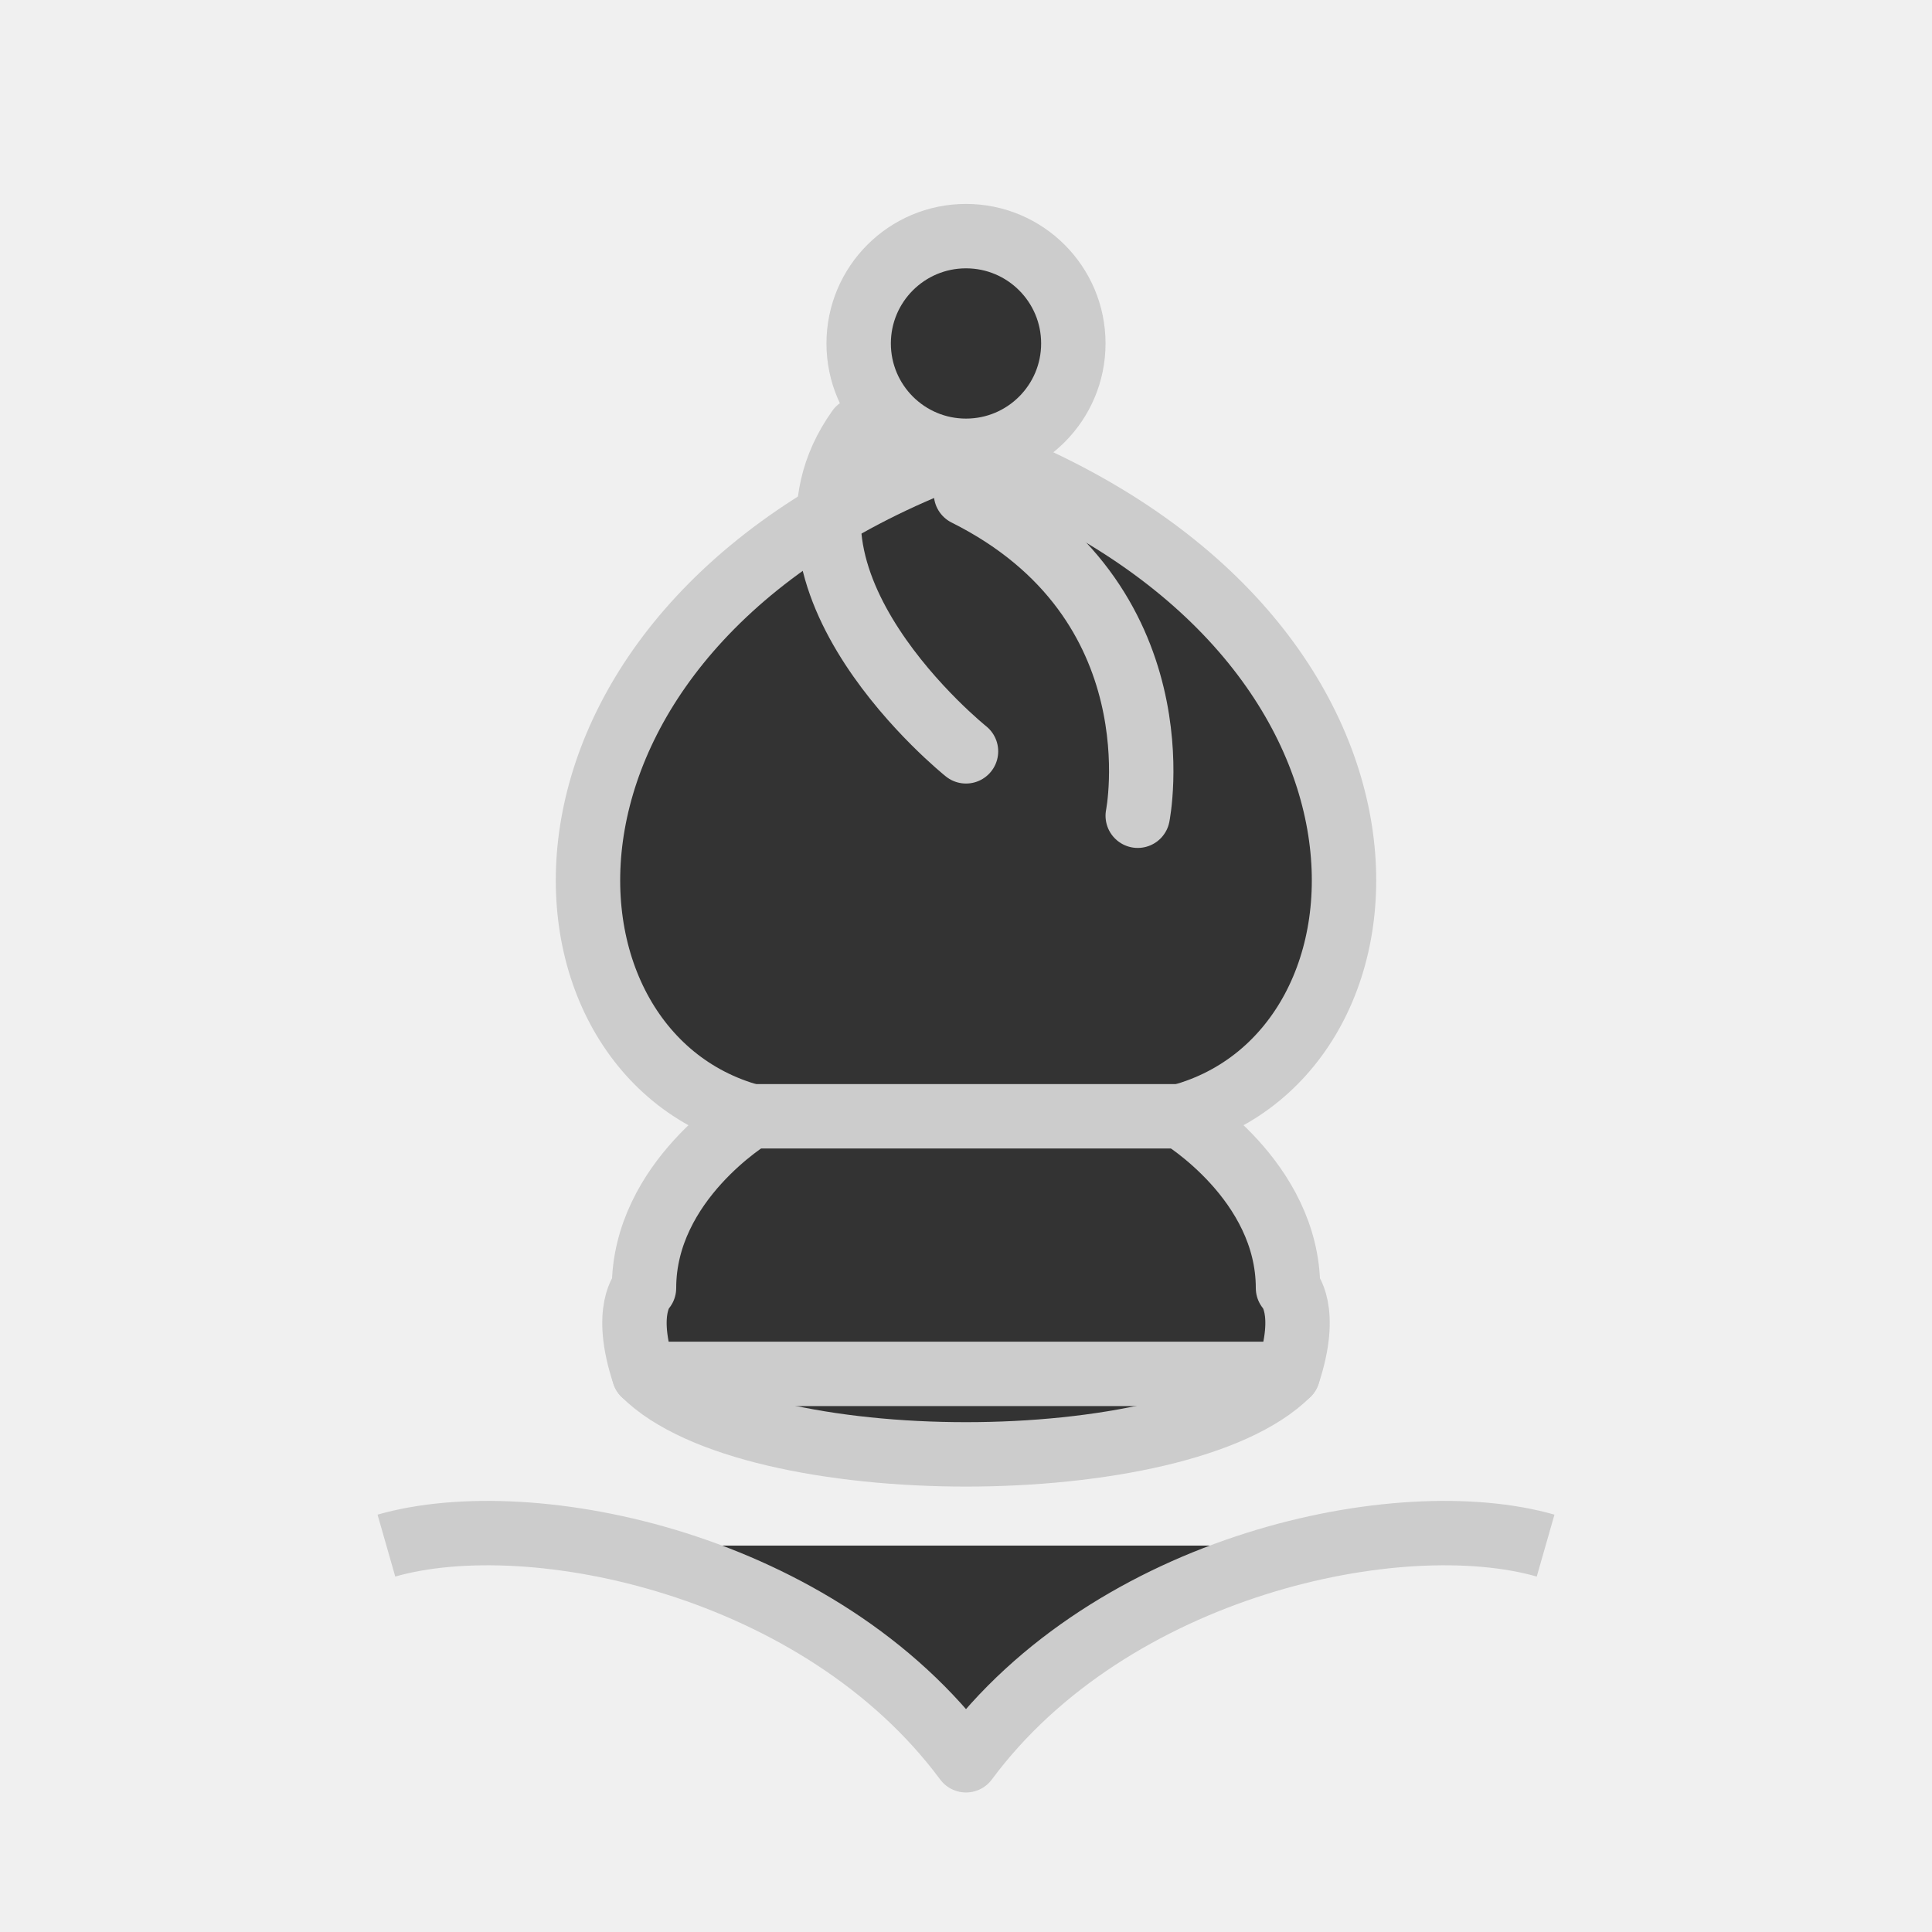
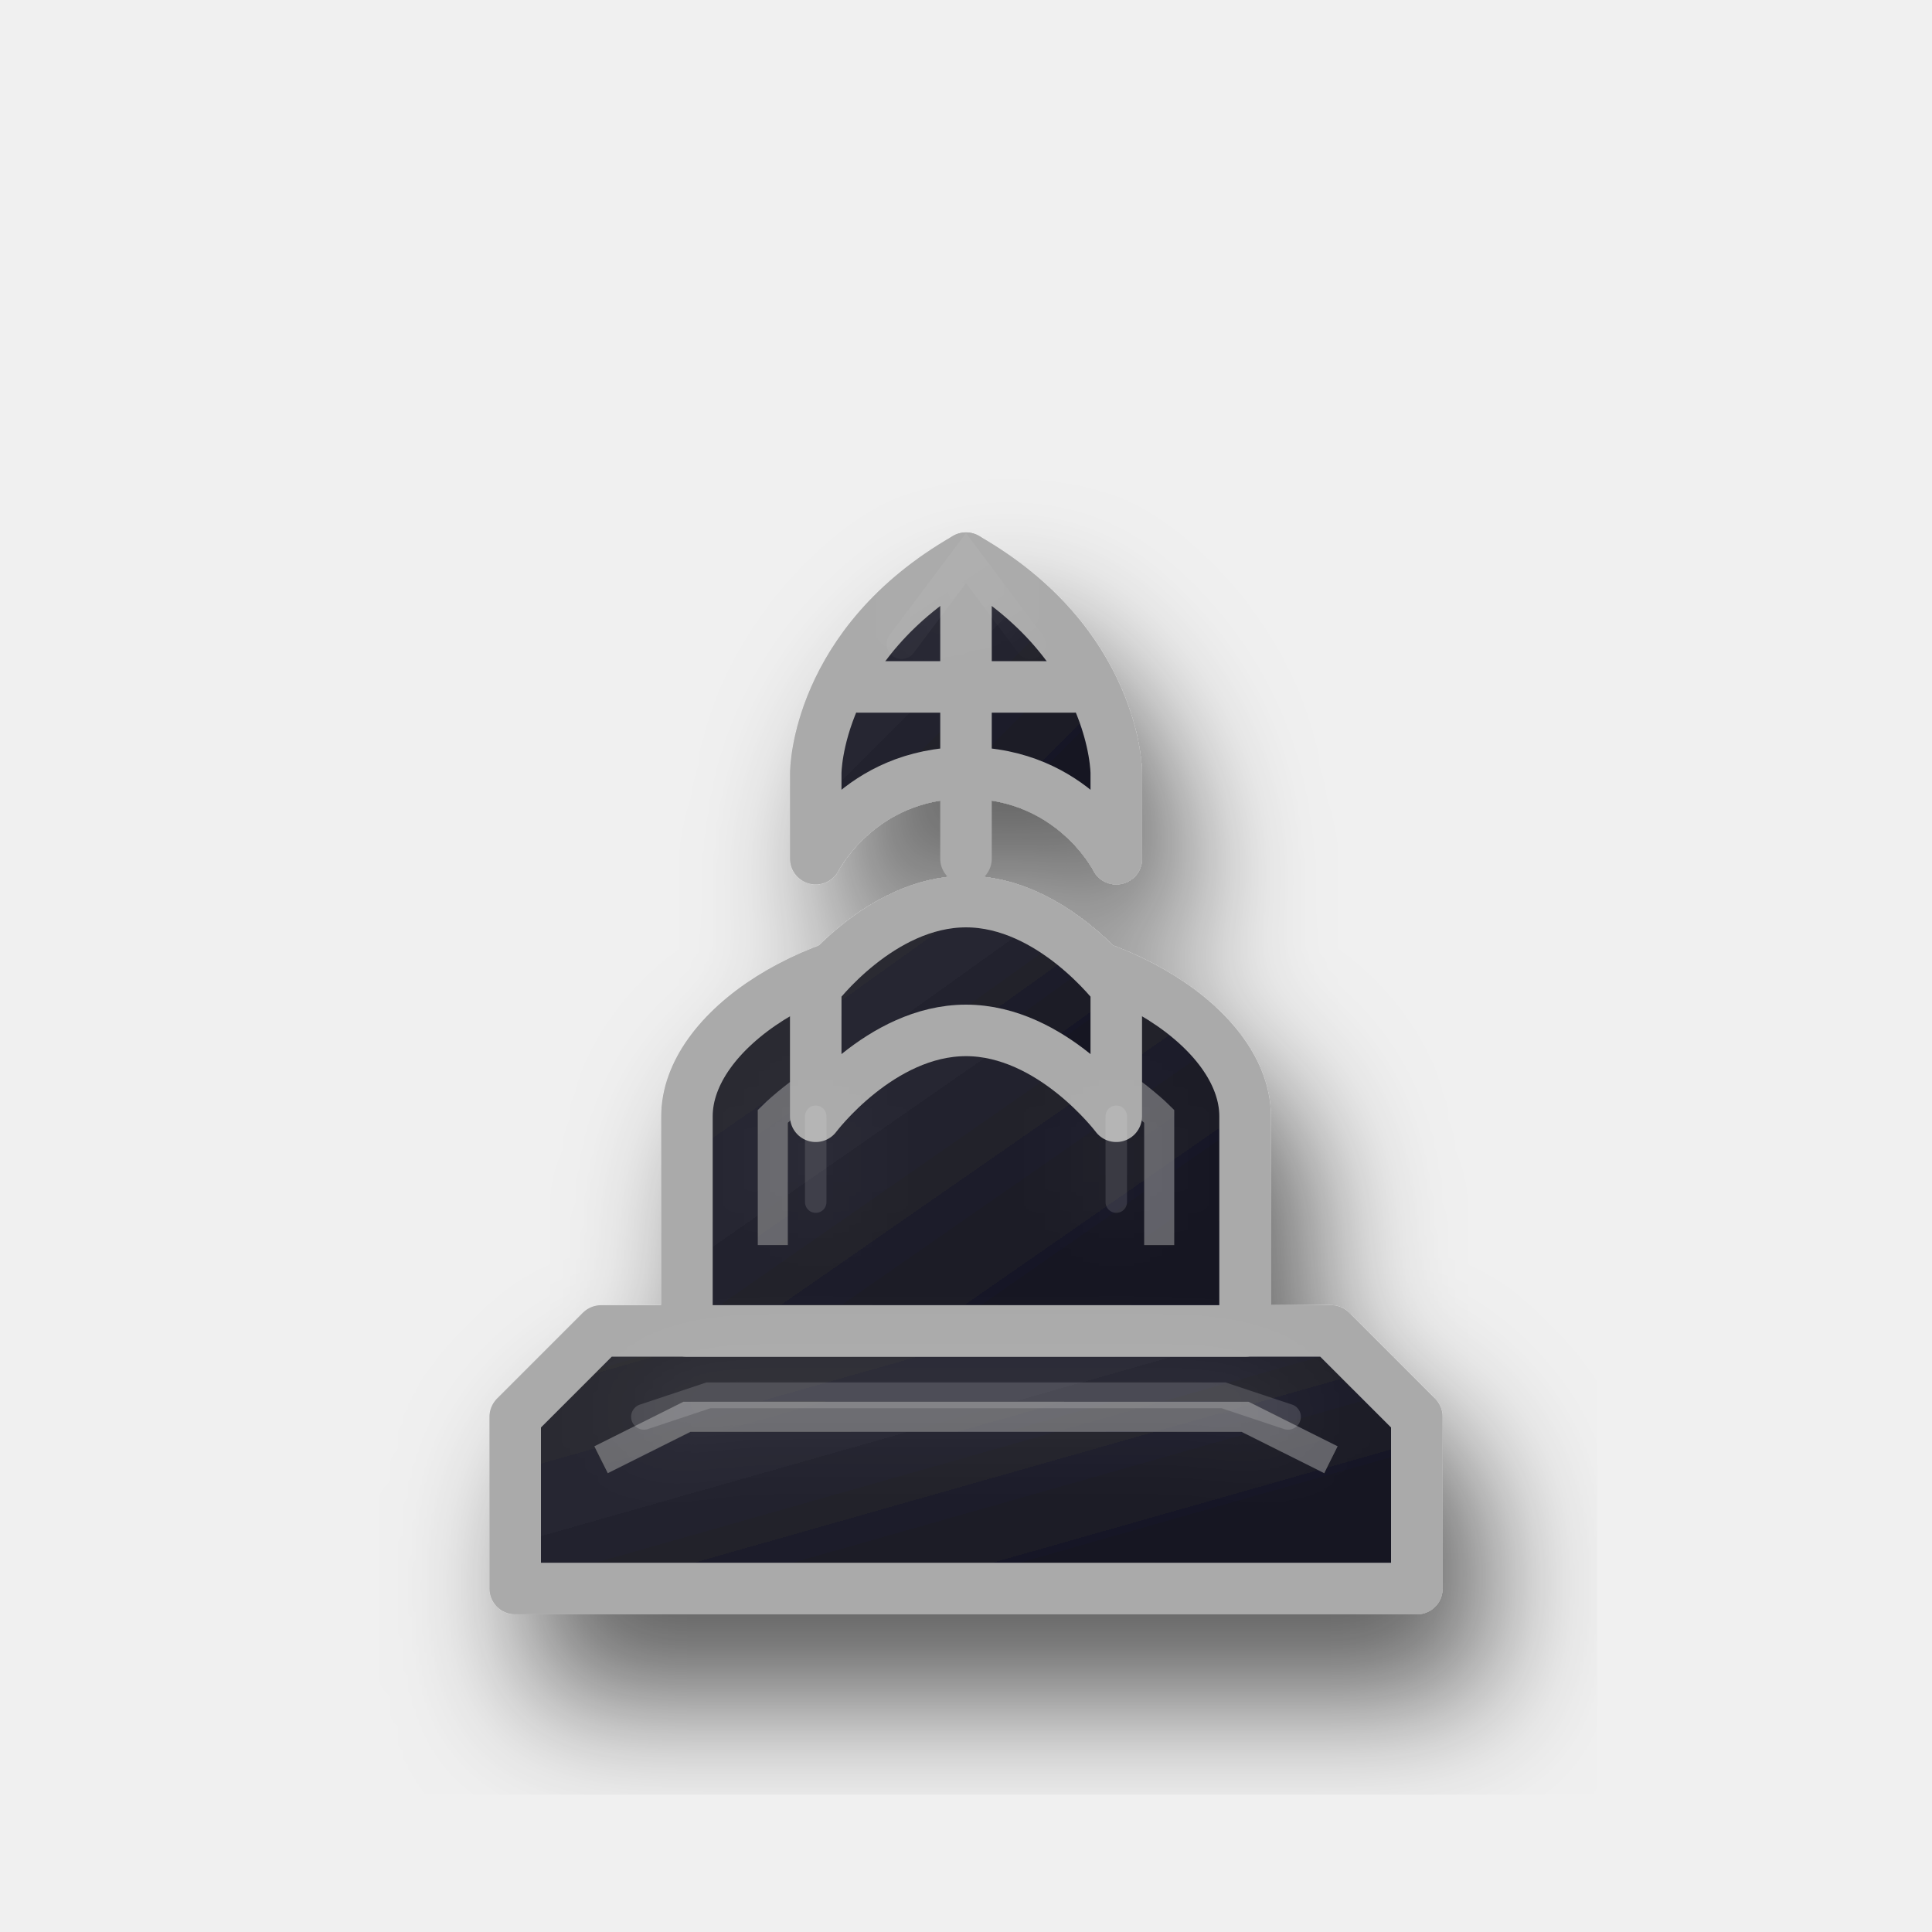
<svg xmlns="http://www.w3.org/2000/svg" viewBox="0 0 45 45" width="45" height="45">
-   <g fill="none" fill-rule="evenodd" stroke="#ccc" stroke-width="1.5" stroke-linecap="round" stroke-linejoin="round">
-     <g fill="#333" stroke-linecap="butt">
-       <path d="M9 36c3.39-.97 10.11.43 13.5 5 3.39-4.57 10.11-5.97 13.5-5" />
-       <path d="M15 32c2.5 2.5 12.5 2.5 15 0 .5-1.5 0-2 0-2 0-2.5-2.5-4-2.5-4 5.5-1.5 6-11.5-5-15.5-11 4-10.5 14-5 15.5 0 0-2.5 1.5-2.5 4 0 0-.5.5 0 2z" />
-       <path d="M25 8a2.5 2.5 0 1 1-5 0 2.5 2.5 0 1 1 5 0z" />
-     </g>
-     <path d="M17.5 26h10M15 32h15m-7.5-14.5s-5-4-2.5-7.5" stroke="#ccc" stroke-linecap="round" />
-     <path d="M22.5 11.5c5 2.5 4 7.5 4 7.5" stroke-linejoin="miter" />
+   <defs>
+     <linearGradient id="blackTribalGradient" x1="0%" y1="0%" x2="100%" y2="100%">
+       <stop offset="0%" stop-color="#303035" />
+       <stop offset="40%" stop-color="#252530" />
+       <stop offset="70%" stop-color="#1a1a25" />
+       <stop offset="100%" stop-color="#101020" />
+     </linearGradient>
+     <linearGradient id="flameHighlight" x1="0%" y1="0%" x2="100%" y2="100%">
+       <stop offset="0%" stop-color="#ffffff" stop-opacity="0.3" />
+       <stop offset="100%" stop-color="#ffffff" stop-opacity="0.05" />
+     </linearGradient>
+     <filter id="tribalShadow" x="-20%" y="-20%" width="140%" height="140%">
+       <feGaussianBlur in="SourceAlpha" stdDeviation="1.5" />
+       <feOffset dx="1" dy="2" result="offsetblur" />
+       <feComponentTransfer>
+         <feFuncA type="linear" slope="0.6" />
+       </feComponentTransfer>
+       <feMerge>
+         <feMergeNode />
+         <feMergeNode in="SourceGraphic" />
+       </feMerge>
+     </filter>
+     <filter id="tribalGlow" x="-20%" y="-20%" width="140%" height="140%">
+       <feGaussianBlur stdDeviation="1" result="blur" />
+       <feComposite operator="over" in="SourceGraphic" />
+     </filter>
+   </defs>
+   <g filter="url(#tribalShadow)">
+     <path d="M12 37h21v-4l-2,-2h-17l-2,2z" fill="url(#blackTribalGradient)" stroke="#aaa" stroke-width="1.2" stroke-linejoin="round" />
+     <path d="M14 34l2,-1h13l2,1" fill="none" stroke="#aaa" stroke-width="0.7" stroke-opacity="0.5" />
+     <path d="M16 31c0,0 0,-5 0,-5c0,-2 3,-4 6.5,-4c3.5,0 6.5,2 6.5,4c0,0 0,5 0,5z" fill="url(#blackTribalGradient)" stroke="#aaa" stroke-width="1.2" stroke-linejoin="round" />
+     <path d="M18 29c0,-3 0,-3 0,-3c0,0 2,-2 4.5,-2c2.5,0 4.5,2 4.5,2c0,0 0,0 0,3" fill="none" stroke="#aaa" stroke-width="0.7" stroke-opacity="0.5" />
+     <path d="M19 26c0,0 1.5,-2 3.5,-2c2,0 3.5,2 3.5,2v-3c0,0 -1.5,-2 -3.5,-2c-2,0 -3.5,2 -3.5,2v3z" fill="url(#blackTribalGradient)" stroke="#aaa" stroke-width="1.2" stroke-linejoin="round" />
+     <path d="M19 20v-2c0,0 0,-3 3.5,-5c3.5,2 3.5,5 3.5,5v2c0,0 -1,-2 -3.5,-2c-2.5,0 -3.5,2 -3.5,2z" fill="url(#blackTribalGradient)" stroke="#aaa" stroke-width="1.2" stroke-linejoin="round" />
+   </g>
+   <path d="M22.5 20v-7" stroke="#aaa" stroke-width="1.2" stroke-linecap="round" fill="none" />
+   <path d="M20 16h5" stroke="#aaa" stroke-width="1.2" stroke-linecap="round" fill="none" />
+   <g filter="url(#tribalGlow)">
+     <path d="M15 33l1.5,-0.5h12l1.5,0.5" stroke="white" stroke-width="0.6" stroke-opacity="0.15" stroke-linecap="round" fill="none" />
+     <path d="M19 28c0,-2 0,-2 0,-2 M26 28c0,-2 0,-2 0,-2" stroke="white" stroke-width="0.5" stroke-opacity="0.12" stroke-linecap="round" fill="none" />
+     <path d="M21 15l1.5,-2l1.5,2" stroke="url(#flameHighlight)" stroke-width="0.7" stroke-opacity="0.2" stroke-linecap="round" fill="none" />
  </g>
</svg>
